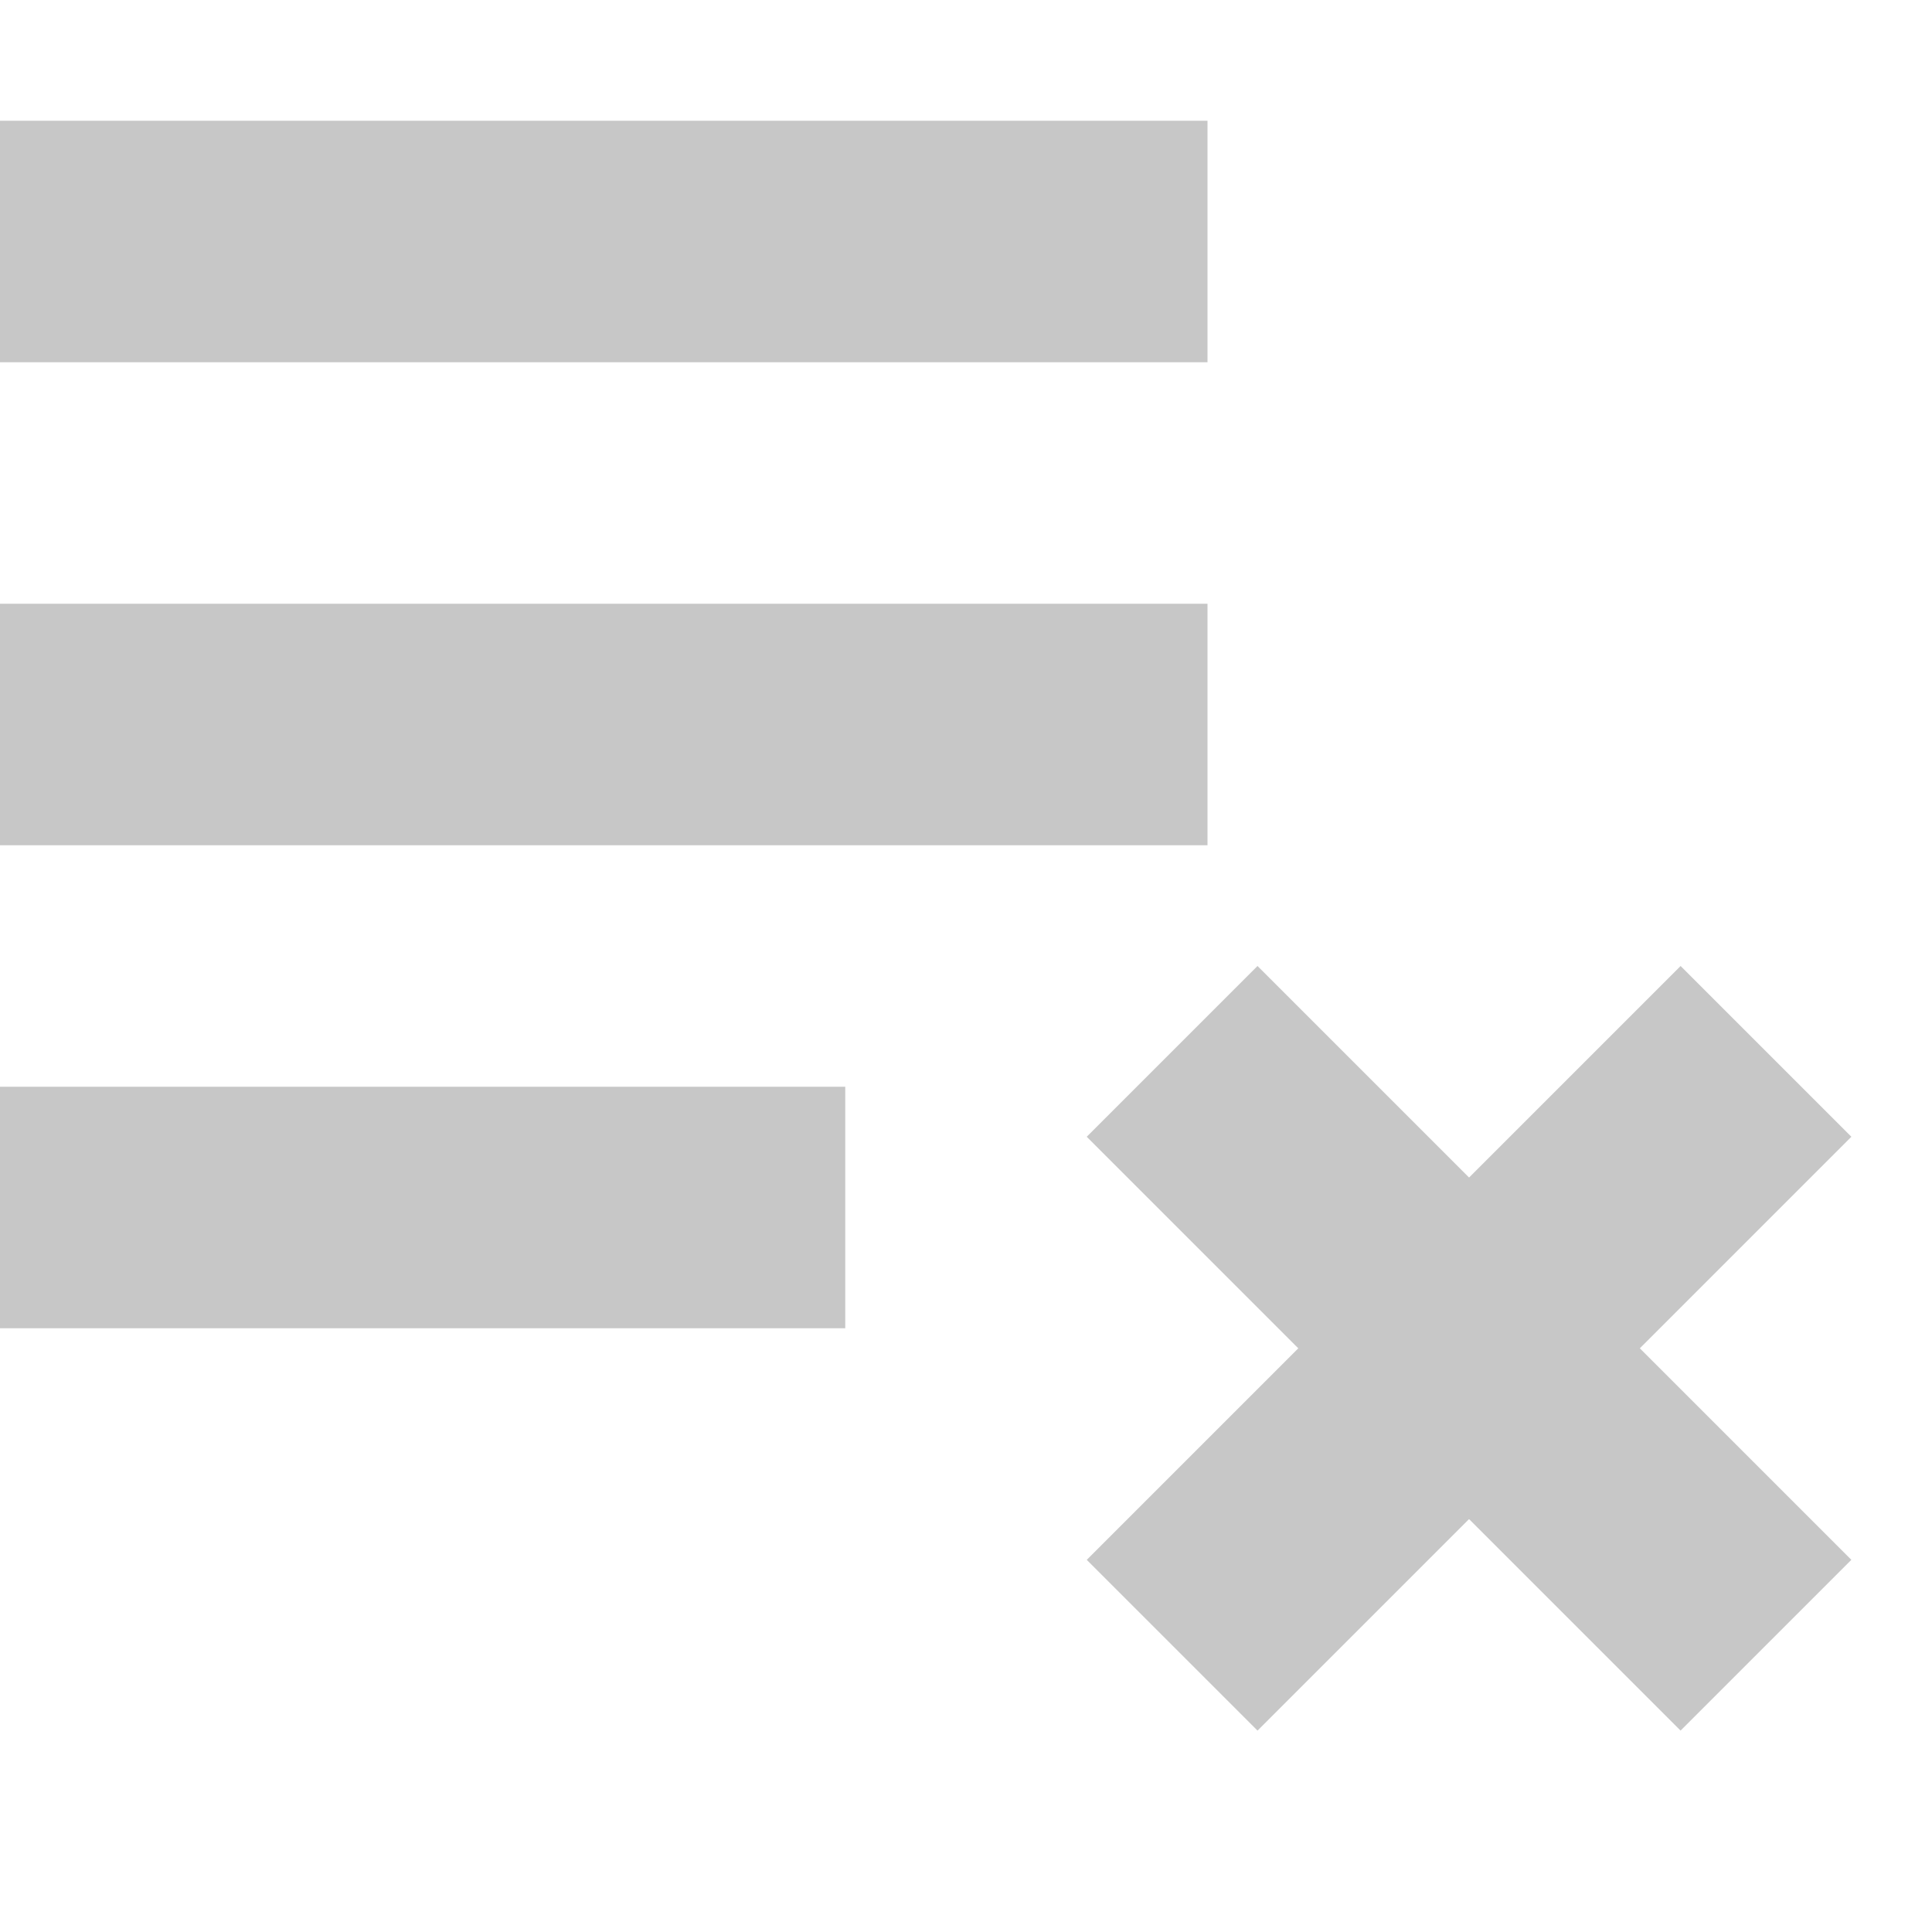
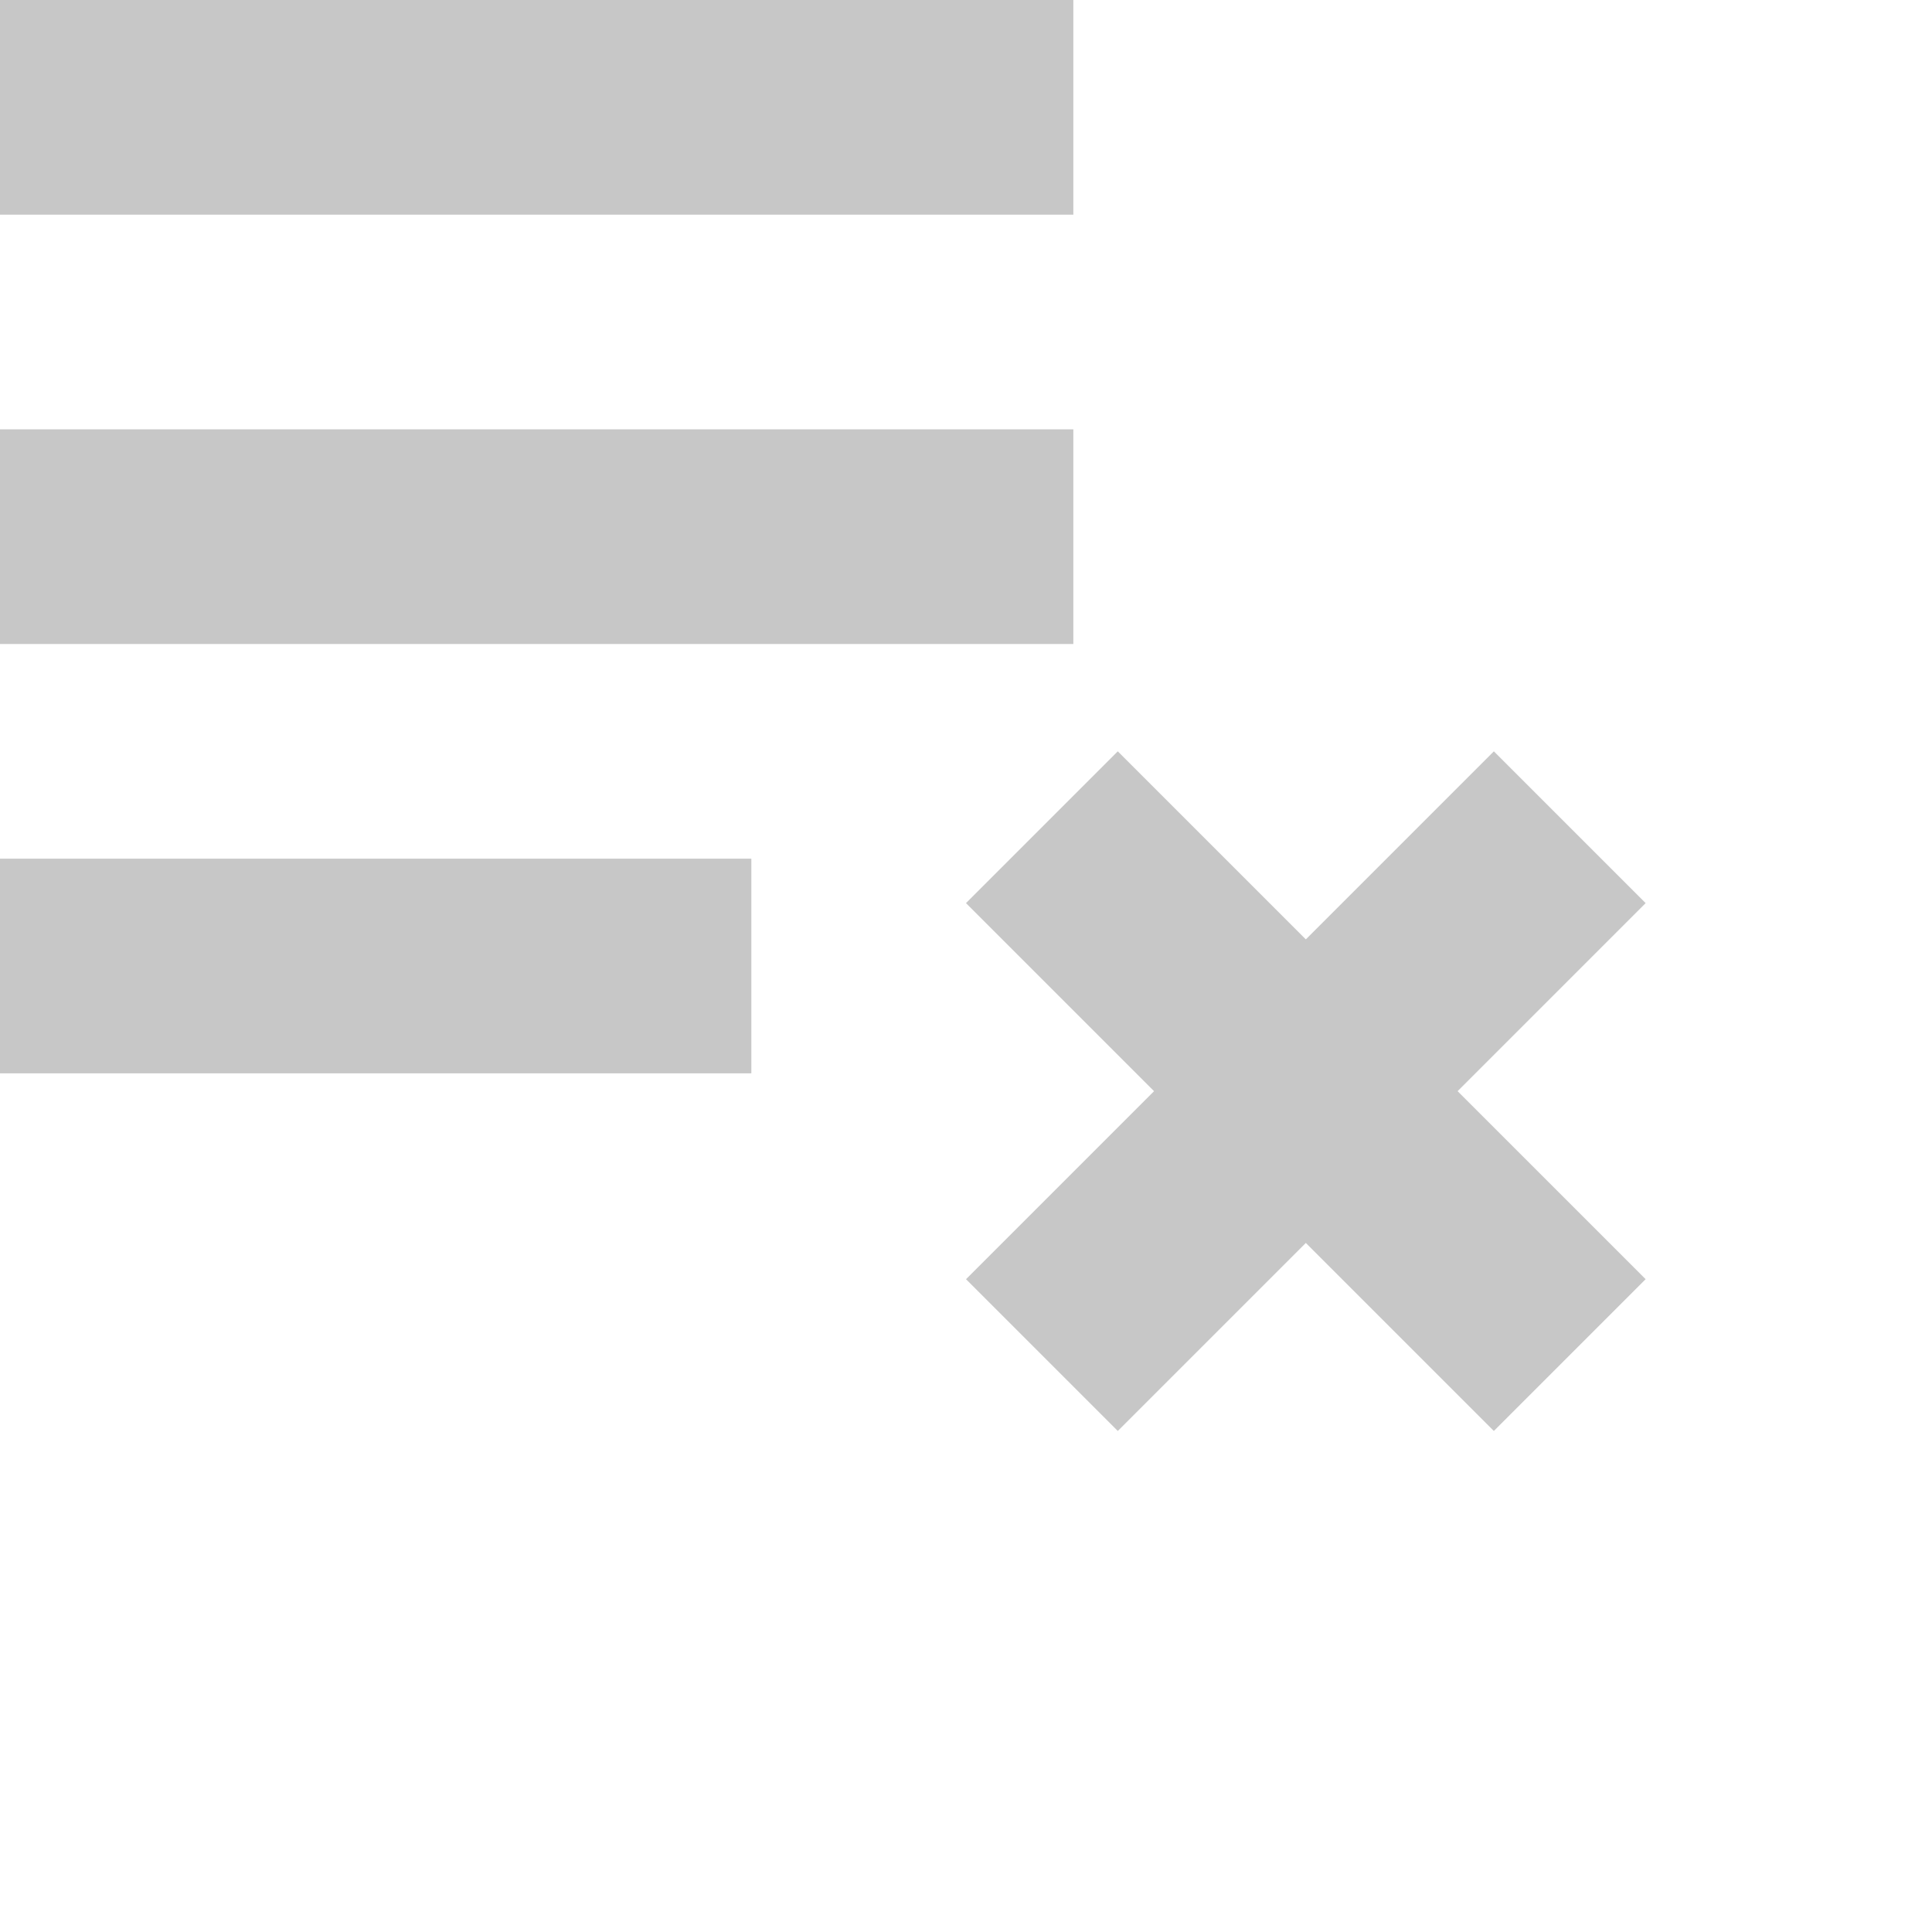
- <svg xmlns="http://www.w3.org/2000/svg" width="14" height="14" viewBox="0 0 16 14" fill="none">
+ <svg xmlns="http://www.w3.org/2000/svg" width="18" height="18" viewBox="0 0 18 18" fill="none">
  <rect width="10" height="2" fill="#C7C7C7" />
  <rect x="10.414" y="7" width="6.955" height="2" transform="rotate(45 10.4141 7)" fill="#C7C7C7" />
  <rect width="6.955" height="2" transform="matrix(-0.707107 0.707107 0.707107 0.707107 13.918 7)" fill="#C7C7C7" />
  <rect y="4" width="10" height="2" fill="#C7C7C7" />
  <path d="M0 8H7V10H0V8Z" fill="#C7C7C7" />
</svg>
